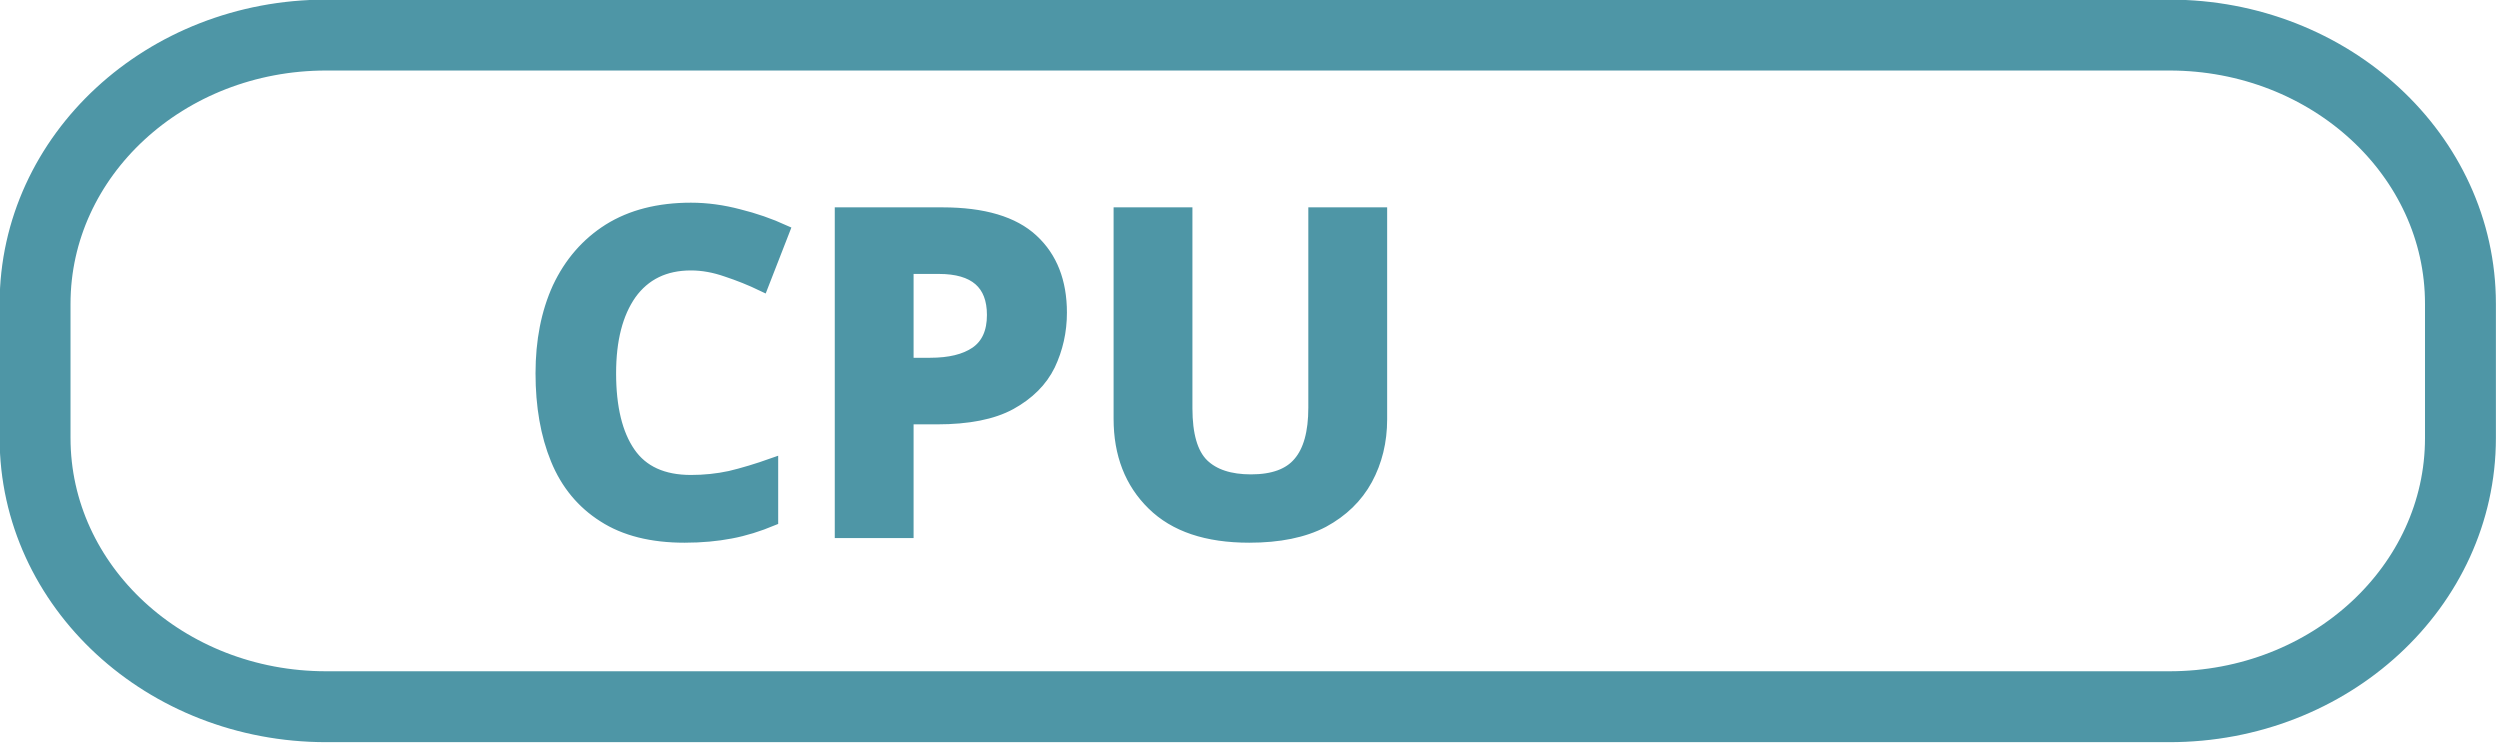
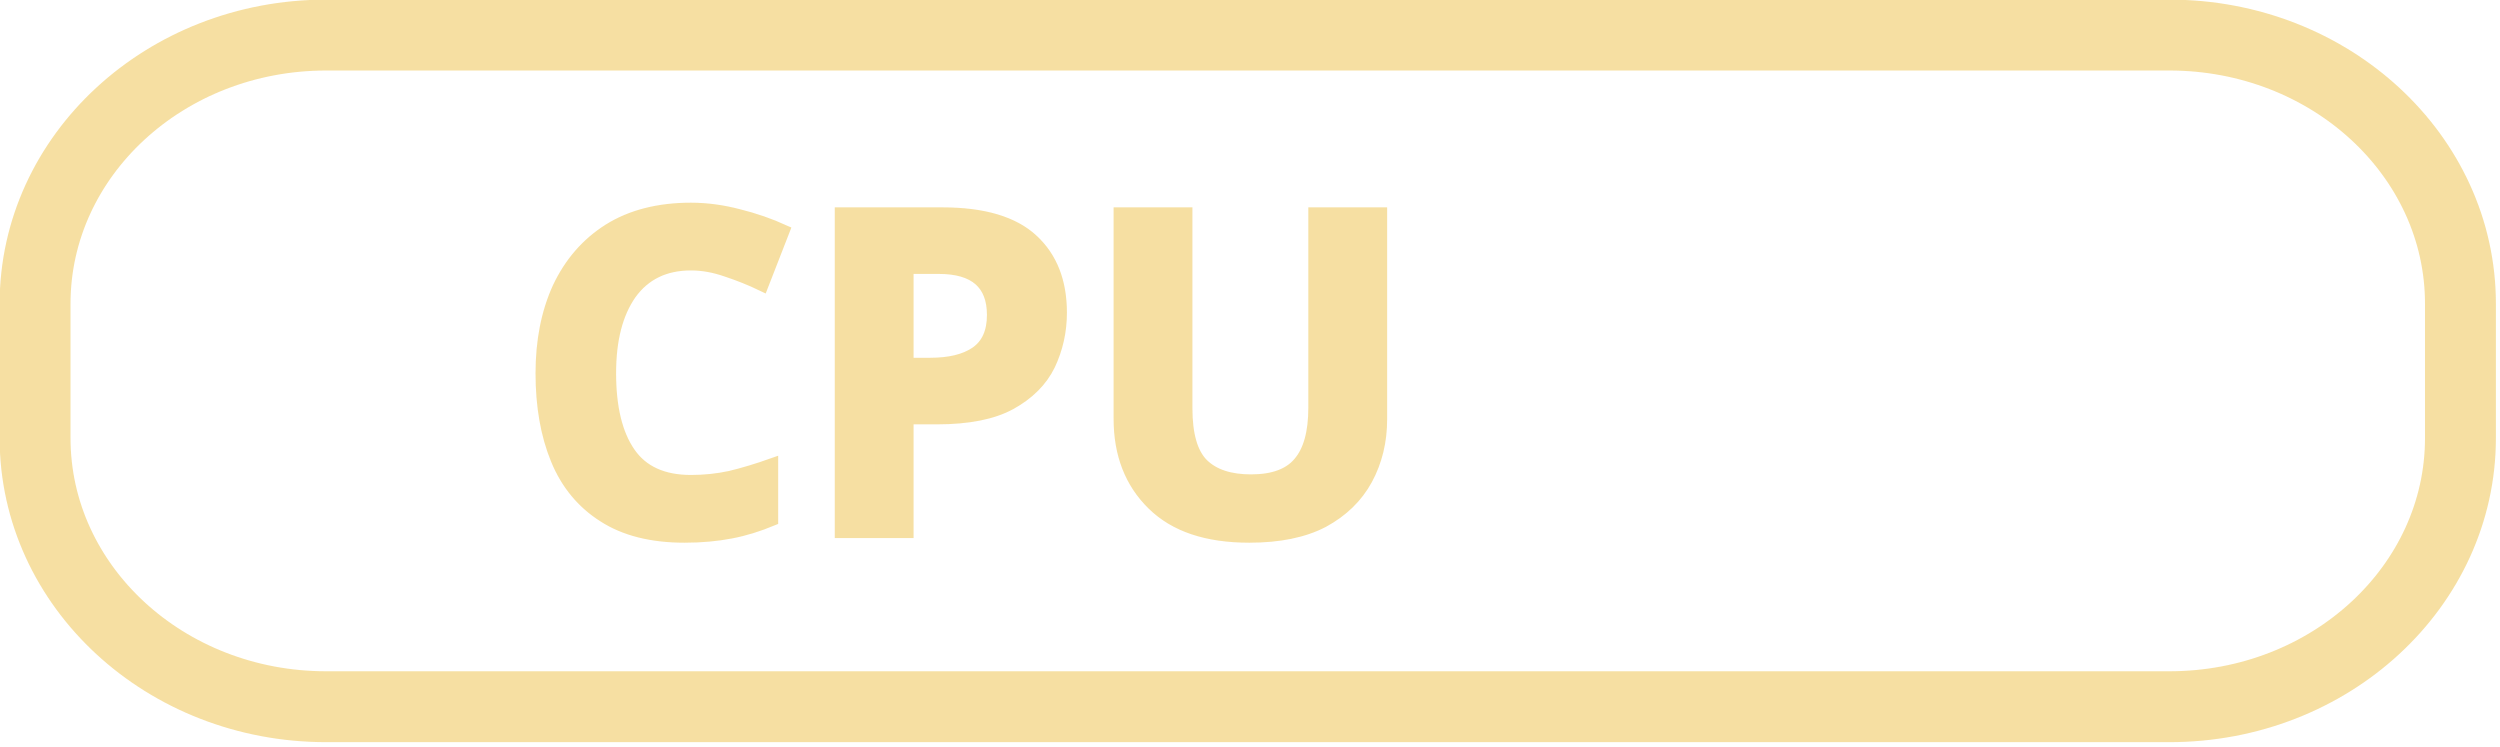
<svg xmlns="http://www.w3.org/2000/svg" width="67" height="20" version="1.1">
-   <g transform="translate(.51)" opacity=".7" stroke="#036980">
+   <g transform="translate(.51)" opacity=".7" stroke="#f2d27b">
    <rect x=".43" y=".94" width="65" height="18" rx="7.8" ry="7.2" fill="none" opacity="1" stroke-width="1.9" />
-     <text x="33.214" y="14.271" fill="#036980" font-family="sans-serif" font-size="12px" font-weight="bold" letter-spacing="0px" opacity="1" stroke-width=".3" text-align="center" text-anchor="middle" word-spacing="0px" style="font-feature-settings:normal;font-variant-caps:normal;font-variant-ligatures:normal;font-variant-numeric:normal;line-height:0%" xml:space="preserve">
+     <text x="33.214" y="14.271" fill="#f2d27b" font-family="sans-serif" font-size="12px" font-weight="bold" letter-spacing="0px" opacity="1" stroke-width=".3" text-align="center" text-anchor="middle" word-spacing="0px" style="font-feature-settings:normal;font-variant-caps:normal;font-variant-ligatures:normal;font-variant-numeric:normal;line-height:0%" xml:space="preserve">
      <tspan x="33.214" y="14.271">CPU</tspan>
    </text>
  </g>
</svg>
